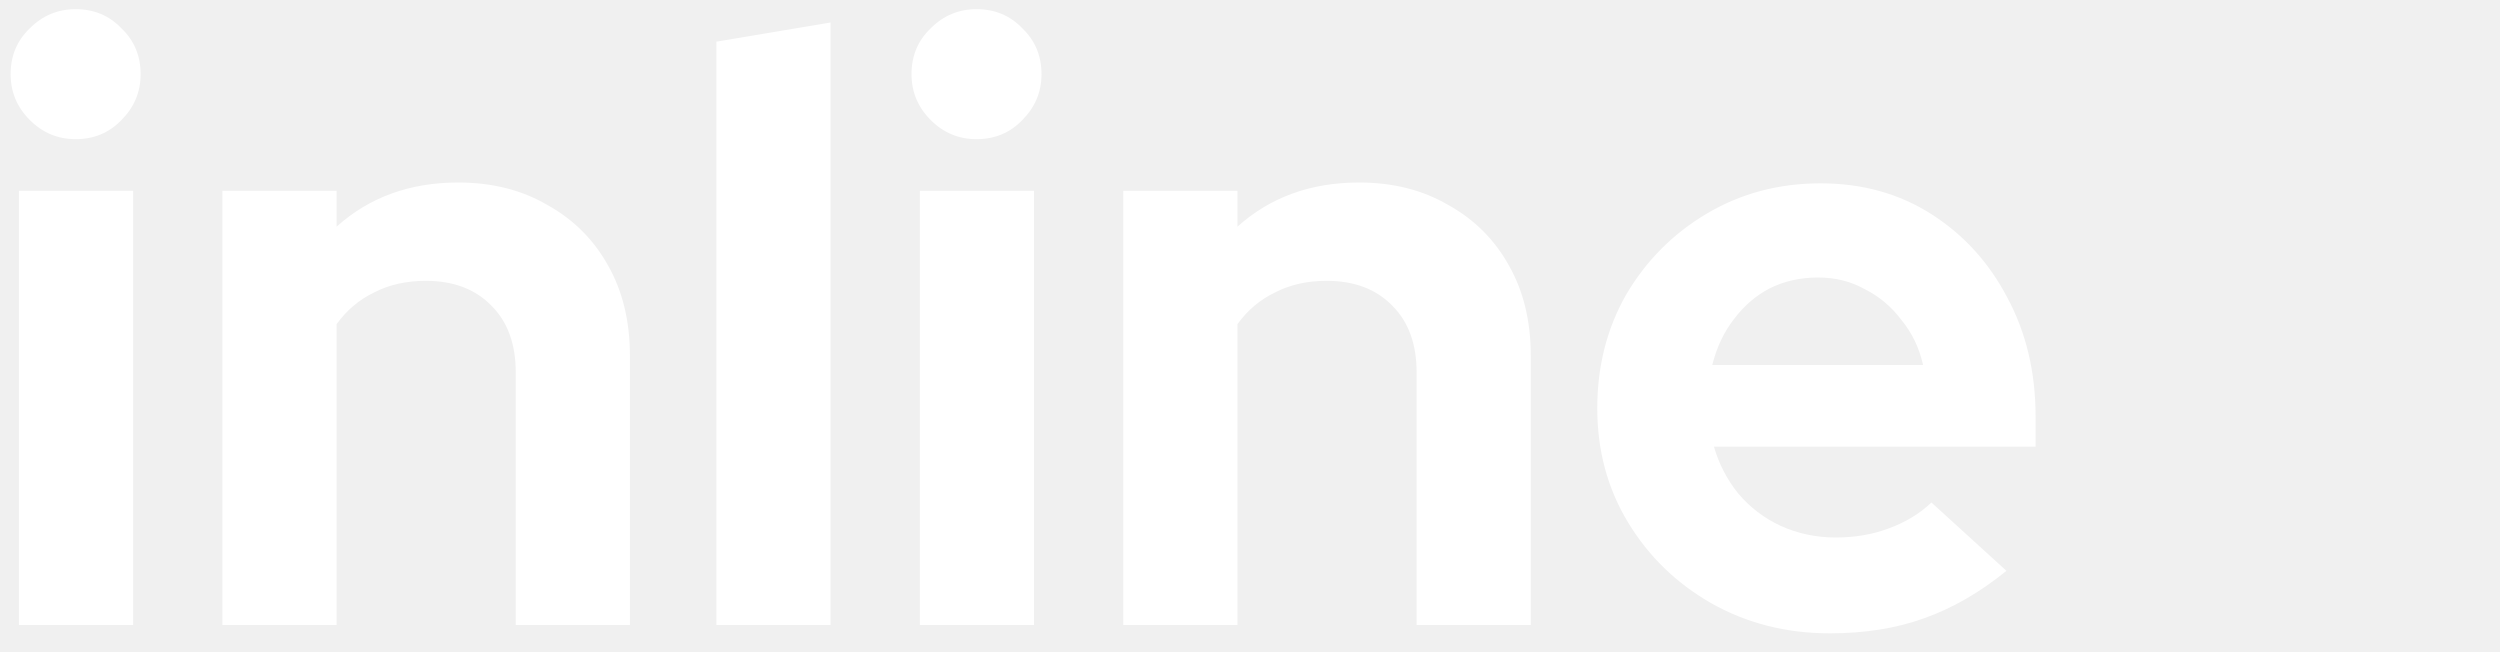
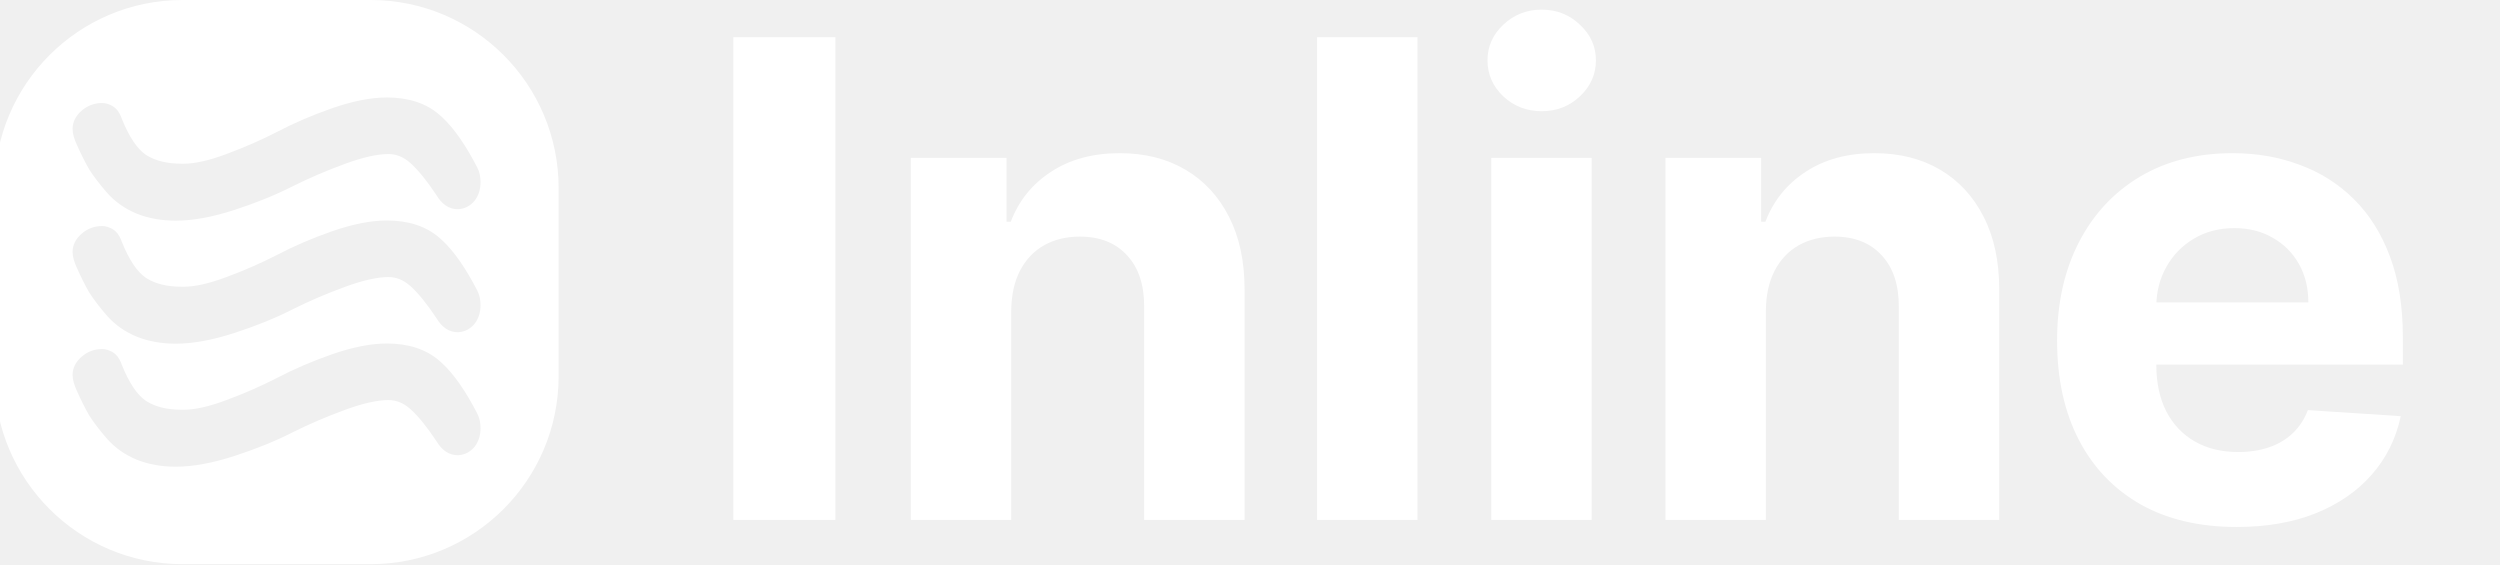
- <svg xmlns="http://www.w3.org/2000/svg" width="96" height="25" viewBox="0 0 96 25" fill="none">
-   <path d="M0.728 24V7.328H5.112V24H0.728ZM2.904 5.344C2.221 5.344 1.635 5.099 1.144 4.608C0.653 4.117 0.408 3.531 0.408 2.848C0.408 2.144 0.653 1.557 1.144 1.088C1.635 0.597 2.221 0.352 2.904 0.352C3.608 0.352 4.195 0.597 4.664 1.088C5.155 1.557 5.4 2.144 5.4 2.848C5.4 3.531 5.155 4.117 4.664 4.608C4.195 5.099 3.608 5.344 2.904 5.344ZM8.54 24V7.328H12.925V8.704C14.183 7.573 15.741 7.008 17.596 7.008C18.898 7.008 20.039 7.296 21.02 7.872C22.023 8.427 22.802 9.205 23.357 10.208C23.911 11.189 24.189 12.341 24.189 13.664V24H19.805V14.304C19.805 13.216 19.495 12.363 18.877 11.744C18.258 11.104 17.415 10.784 16.349 10.784C15.602 10.784 14.941 10.933 14.364 11.232C13.789 11.509 13.309 11.915 12.925 12.448V24H8.54ZM27.509 24V1.6L31.893 0.864V24H27.509ZM35.322 24V7.328H39.706V24H35.322ZM37.498 5.344C36.815 5.344 36.228 5.099 35.738 4.608C35.247 4.117 35.002 3.531 35.002 2.848C35.002 2.144 35.247 1.557 35.738 1.088C36.228 0.597 36.815 0.352 37.498 0.352C38.202 0.352 38.788 0.597 39.258 1.088C39.748 1.557 39.994 2.144 39.994 2.848C39.994 3.531 39.748 4.117 39.258 4.608C38.788 5.099 38.202 5.344 37.498 5.344ZM43.134 24V7.328H47.518V8.704C48.777 7.573 50.334 7.008 52.19 7.008C53.492 7.008 54.633 7.296 55.614 7.872C56.617 8.427 57.396 9.205 57.95 10.208C58.505 11.189 58.782 12.341 58.782 13.664V24H54.398V14.304C54.398 13.216 54.089 12.363 53.47 11.744C52.852 11.104 52.009 10.784 50.942 10.784C50.196 10.784 49.534 10.933 48.958 11.232C48.382 11.509 47.902 11.915 47.518 12.448V24H43.134ZM70.263 24.32C68.599 24.32 67.084 23.936 65.719 23.168C64.375 22.4 63.308 21.365 62.519 20.064C61.73 18.763 61.335 17.301 61.335 15.68C61.335 14.059 61.708 12.597 62.455 11.296C63.223 9.995 64.258 8.96 65.559 8.192C66.86 7.424 68.311 7.04 69.911 7.04C71.511 7.04 72.93 7.435 74.167 8.224C75.404 9.013 76.375 10.08 77.079 11.424C77.804 12.768 78.167 14.293 78.167 16V17.152H65.815C66.007 17.813 66.316 18.411 66.743 18.944C67.191 19.477 67.735 19.893 68.375 20.192C69.036 20.491 69.74 20.64 70.487 20.64C71.234 20.64 71.916 20.523 72.535 20.288C73.175 20.053 73.719 19.723 74.167 19.296L77.047 21.92C76.023 22.752 74.967 23.36 73.879 23.744C72.812 24.128 71.607 24.32 70.263 24.32ZM65.751 14.016H73.847C73.698 13.355 73.42 12.779 73.015 12.288C72.631 11.776 72.162 11.381 71.607 11.104C71.074 10.805 70.476 10.656 69.815 10.656C69.132 10.656 68.514 10.795 67.959 11.072C67.426 11.349 66.967 11.744 66.583 12.256C66.199 12.747 65.922 13.333 65.751 14.016Z" fill="white" />
+ <svg xmlns="http://www.w3.org/2000/svg" width="226" height="51" viewBox="0 0 226 51" fill="none">
+   <g clip-path="url(#clip0_64_19)">
+     <path d="M75.519 3.364V47H66.293V3.364H75.519ZM91.415 28.079V47H82.339V14.273H90.989V20.047H91.373C92.097 18.143 93.312 16.638 95.016 15.53C96.721 14.408 98.787 13.847 101.216 13.847C103.489 13.847 105.471 14.344 107.161 15.338C108.851 16.332 110.165 17.753 111.103 19.599C112.04 21.432 112.509 23.619 112.509 26.162V47H103.432V27.781C103.447 25.778 102.935 24.216 101.898 23.094C100.861 21.957 99.434 21.389 97.616 21.389C96.394 21.389 95.314 21.652 94.377 22.178C93.454 22.703 92.729 23.47 92.204 24.479C91.692 25.473 91.43 26.673 91.415 28.079ZM128.139 3.364V47H119.063V3.364H128.139ZM134.81 47V14.273H143.887V47H134.81ZM139.37 10.054C138.021 10.054 136.863 9.607 135.897 8.712C134.945 7.803 134.47 6.716 134.47 5.452C134.47 4.202 134.945 3.129 135.897 2.234C136.863 1.325 138.021 0.871 139.37 0.871C140.72 0.871 141.87 1.325 142.822 2.234C143.788 3.129 144.271 4.202 144.271 5.452C144.271 6.716 143.788 7.803 142.822 8.712C141.87 9.607 140.72 10.054 139.37 10.054ZM159.635 28.079V47H150.558V14.273H159.209V20.047H159.592C160.317 18.143 161.531 16.638 163.236 15.53C164.94 14.408 167.007 13.847 169.436 13.847C171.709 13.847 173.69 14.344 175.381 15.338C177.071 16.332 178.385 17.753 179.322 19.599C180.26 21.432 180.729 23.619 180.729 26.162V47H171.652V27.781C171.666 25.778 171.155 24.216 170.118 23.094C169.081 21.957 167.653 21.389 165.835 21.389C164.613 21.389 163.534 21.652 162.596 22.178C161.673 22.703 160.949 23.47 160.423 24.479C159.912 25.473 159.649 26.673 159.635 28.079ZM202.197 47.639C198.831 47.639 195.933 46.957 193.504 45.594C191.089 44.216 189.228 42.27 187.922 39.756C186.615 37.227 185.961 34.237 185.961 30.785C185.961 27.419 186.615 24.465 187.922 21.922C189.228 19.379 191.068 17.398 193.44 15.977C195.826 14.557 198.625 13.847 201.835 13.847C203.994 13.847 206.004 14.195 207.865 14.891C209.74 15.572 211.373 16.602 212.765 17.98C214.172 19.358 215.265 21.091 216.047 23.179C216.828 25.253 217.218 27.682 217.218 30.466V32.959H189.583V27.334H208.674C208.674 26.027 208.39 24.869 207.822 23.861C207.254 22.852 206.466 22.064 205.457 21.496C204.463 20.913 203.305 20.622 201.984 20.622C200.606 20.622 199.385 20.942 198.319 21.581C197.268 22.206 196.444 23.051 195.848 24.116C195.251 25.168 194.946 26.34 194.931 27.632V32.98C194.931 34.599 195.23 35.999 195.826 37.178C196.437 38.356 197.297 39.266 198.404 39.905C199.512 40.544 200.826 40.864 202.346 40.864C203.355 40.864 204.278 40.722 205.116 40.438C205.954 40.153 206.672 39.727 207.268 39.159C207.865 38.591 208.319 37.895 208.632 37.071L217.027 37.625C216.6 39.642 215.727 41.403 214.406 42.909C213.099 44.401 211.409 45.565 209.335 46.403C207.275 47.227 204.896 47.639 202.197 47.639Z" fill="white" />
+     <path d="M33.5 0C42.889 0 50.5 7.611 50.5 17V34C50.5 43.389 42.889 51 33.5 51H16.5C7.111 51 -0.5 43.389 -0.5 34V17C-0.5 7.611 7.111 8.01952e-08 16.5 0H33.5ZM34.968 31.053C33.511 31.053 31.853 31.39 30.009 32.029L30.006 32.03C28.207 32.662 26.559 33.369 25.064 34.153C23.661 34.878 22.137 35.547 20.491 36.158L20.488 36.159C18.884 36.764 17.599 37.04 16.611 37.04H16.432C15.1 37.04 14.073 36.776 13.302 36.306L13.151 36.209C12.422 35.7 11.68 34.66 10.991 32.928C10.987 32.912 10.984 32.895 10.979 32.881L10.909 32.714L10.861 32.631C10.829 32.544 10.785 32.467 10.739 32.402C10.688 32.302 10.614 32.196 10.511 32.103C10.453 32.037 10.388 31.978 10.315 31.928C10.208 31.84 10.091 31.775 9.972 31.729C9.892 31.691 9.81 31.659 9.729 31.632C9.558 31.575 9.385 31.555 9.226 31.555C8.527 31.555 7.898 31.794 7.372 32.254C6.885 32.677 6.562 33.229 6.562 33.897C6.562 34.327 6.711 34.797 6.917 35.261C7.307 36.139 7.69 36.907 8.066 37.559L8.086 37.59C8.496 38.23 9.036 38.931 9.698 39.691L10.301 39.166L9.698 39.692L9.707 39.701C10.436 40.511 11.326 41.13 12.364 41.556L12.37 41.559C13.434 41.984 14.614 42.19 15.895 42.19C17.461 42.189 19.233 41.856 21.196 41.218C23.141 40.586 24.89 39.878 26.439 39.091L26.438 39.09C27.938 38.34 29.523 37.661 31.191 37.05C32.849 36.443 34.147 36.166 35.111 36.166C35.823 36.166 36.485 36.424 37.119 36.999C37.815 37.63 38.598 38.585 39.463 39.895V39.894C39.899 40.628 40.553 41.191 41.459 41.148H41.469L41.477 41.148C42.054 41.106 42.536 40.828 42.897 40.395L42.906 40.384L42.916 40.371C43.284 39.892 43.44 39.315 43.44 38.7C43.44 38.226 43.351 37.77 43.135 37.365H43.136C42.109 35.381 41.061 33.852 39.975 32.841L39.757 32.645C38.523 31.556 36.896 31.053 34.968 31.053ZM41.529 40.337L41.421 40.35C41.462 40.347 41.502 40.341 41.542 40.334C41.538 40.335 41.533 40.336 41.529 40.337ZM38.542 37.321L38.578 37.364C38.543 37.324 38.508 37.284 38.474 37.245C38.496 37.27 38.52 37.295 38.542 37.321ZM34.968 19.933C33.511 19.933 31.853 20.27 30.009 20.909L30.006 20.91C28.207 21.542 26.559 22.249 25.064 23.033C23.661 23.758 22.137 24.427 20.491 25.038L20.488 25.039C18.884 25.643 17.599 25.92 16.611 25.92H16.432C15.1 25.92 14.073 25.656 13.302 25.186L13.151 25.089C12.422 24.58 11.68 23.539 10.991 21.808C10.987 21.792 10.984 21.775 10.979 21.761L10.909 21.594L10.861 21.511C10.829 21.424 10.785 21.347 10.739 21.282C10.688 21.182 10.614 21.076 10.511 20.983C10.453 20.917 10.388 20.858 10.315 20.808C10.208 20.72 10.091 20.655 9.972 20.608C9.892 20.571 9.81 20.538 9.729 20.512C9.558 20.455 9.385 20.435 9.226 20.435C8.527 20.435 7.898 20.674 7.372 21.134C6.886 21.556 6.562 22.109 6.562 22.776C6.562 23.207 6.711 23.677 6.917 24.141C7.307 25.019 7.69 25.787 8.066 26.439L8.086 26.47C8.496 27.11 9.036 27.811 9.698 28.571L10.301 28.046L9.698 28.572L9.707 28.581C10.436 29.391 11.326 30.01 12.364 30.436L12.37 30.439C13.434 30.864 14.614 31.069 15.895 31.069C17.461 31.069 19.233 30.736 21.196 30.098C23.141 29.466 24.89 28.758 26.439 27.971L26.438 27.97C27.938 27.22 29.523 26.541 31.191 25.93C32.849 25.323 34.147 25.046 35.111 25.046C35.823 25.046 36.485 25.304 37.119 25.879C37.815 26.509 38.598 27.465 39.463 28.774V28.773C39.899 29.508 40.553 30.071 41.459 30.028H41.469L41.477 30.027C42.054 29.986 42.536 29.708 42.897 29.275L42.906 29.264L42.916 29.251C43.284 28.772 43.44 28.195 43.44 27.58C43.44 27.106 43.351 26.65 43.135 26.245H43.136C42.11 24.261 41.061 22.732 39.975 21.721L39.757 21.525C38.523 20.436 36.896 19.933 34.968 19.933ZM15.055 30.235C15.328 30.257 15.608 30.269 15.895 30.269C16.076 30.268 16.262 30.264 16.451 30.254L16.452 30.255C16.263 30.265 16.077 30.27 15.895 30.27L15.451 30.26C15.318 30.254 15.185 30.246 15.055 30.235ZM42.281 28.764L42.19 28.864C42.16 28.894 42.129 28.921 42.098 28.947C42.161 28.893 42.223 28.832 42.281 28.763V28.764ZM37.656 25.285C37.755 25.375 37.856 25.471 37.957 25.572C37.856 25.472 37.755 25.376 37.656 25.286C37.606 25.241 37.553 25.2 37.503 25.157C37.553 25.199 37.606 25.24 37.656 25.285ZM30.787 21.494C30.835 21.479 30.884 21.461 30.932 21.446L31.086 21.4C30.987 21.431 30.887 21.462 30.787 21.494ZM34.968 8.812C33.511 8.812 31.853 9.149 30.009 9.788L30.006 9.789C28.207 10.421 26.559 11.128 25.064 11.912C23.661 12.637 22.137 13.306 20.491 13.917L20.488 13.918C18.884 14.522 17.599 14.799 16.611 14.799H16.432C15.1 14.799 14.073 14.535 13.302 14.065L13.151 13.968C12.422 13.459 11.68 12.418 10.991 10.687C10.987 10.671 10.984 10.654 10.979 10.64L10.909 10.473L10.861 10.39C10.829 10.303 10.785 10.226 10.739 10.161C10.688 10.061 10.614 9.955 10.511 9.862C10.453 9.796 10.388 9.737 10.315 9.687C10.208 9.599 10.091 9.534 9.972 9.487C9.892 9.45 9.81 9.417 9.729 9.391C9.558 9.333 9.385 9.314 9.226 9.313C8.527 9.313 7.898 9.552 7.372 10.013C6.886 10.435 6.562 10.988 6.562 11.655C6.562 12.086 6.711 12.556 6.917 13.02C7.307 13.898 7.69 14.666 8.066 15.317L8.086 15.349C8.496 15.989 9.036 16.69 9.698 17.45L10.301 16.925L9.698 17.451L9.707 17.46C10.436 18.27 11.326 18.889 12.364 19.314L12.37 19.317C13.434 19.743 14.614 19.948 15.895 19.948C17.461 19.948 19.233 19.615 21.196 18.977C23.141 18.345 24.89 17.636 26.439 16.85L26.438 16.849C27.938 16.099 29.523 15.42 31.191 14.809C32.849 14.201 34.147 13.925 35.111 13.925C35.823 13.925 36.485 14.183 37.119 14.758C37.815 15.388 38.598 16.344 39.463 17.653V17.652C39.899 18.387 40.553 18.95 41.459 18.907H41.469L41.477 18.906C42.054 18.865 42.536 18.587 42.897 18.154L42.906 18.143L42.916 18.13C43.284 17.651 43.44 17.073 43.44 16.459C43.44 15.985 43.351 15.529 43.135 15.124H43.136C42.109 13.14 41.061 11.611 39.975 10.6L39.757 10.404C38.523 9.315 36.896 8.812 34.968 8.812ZM41.529 18.096L41.421 18.108C41.462 18.105 41.502 18.1 41.542 18.093C41.538 18.093 41.533 18.095 41.529 18.096ZM39.046 10.851L39.234 11.01C39.17 10.953 39.104 10.897 39.037 10.844C39.04 10.846 39.043 10.848 39.046 10.851Z" fill="white" />
+   </g>
+   <defs>
+     <clipPath id="clip0_64_19">
+       <rect width="226" height="51" fill="white" />
+     </clipPath>
+   </defs>
</svg>
